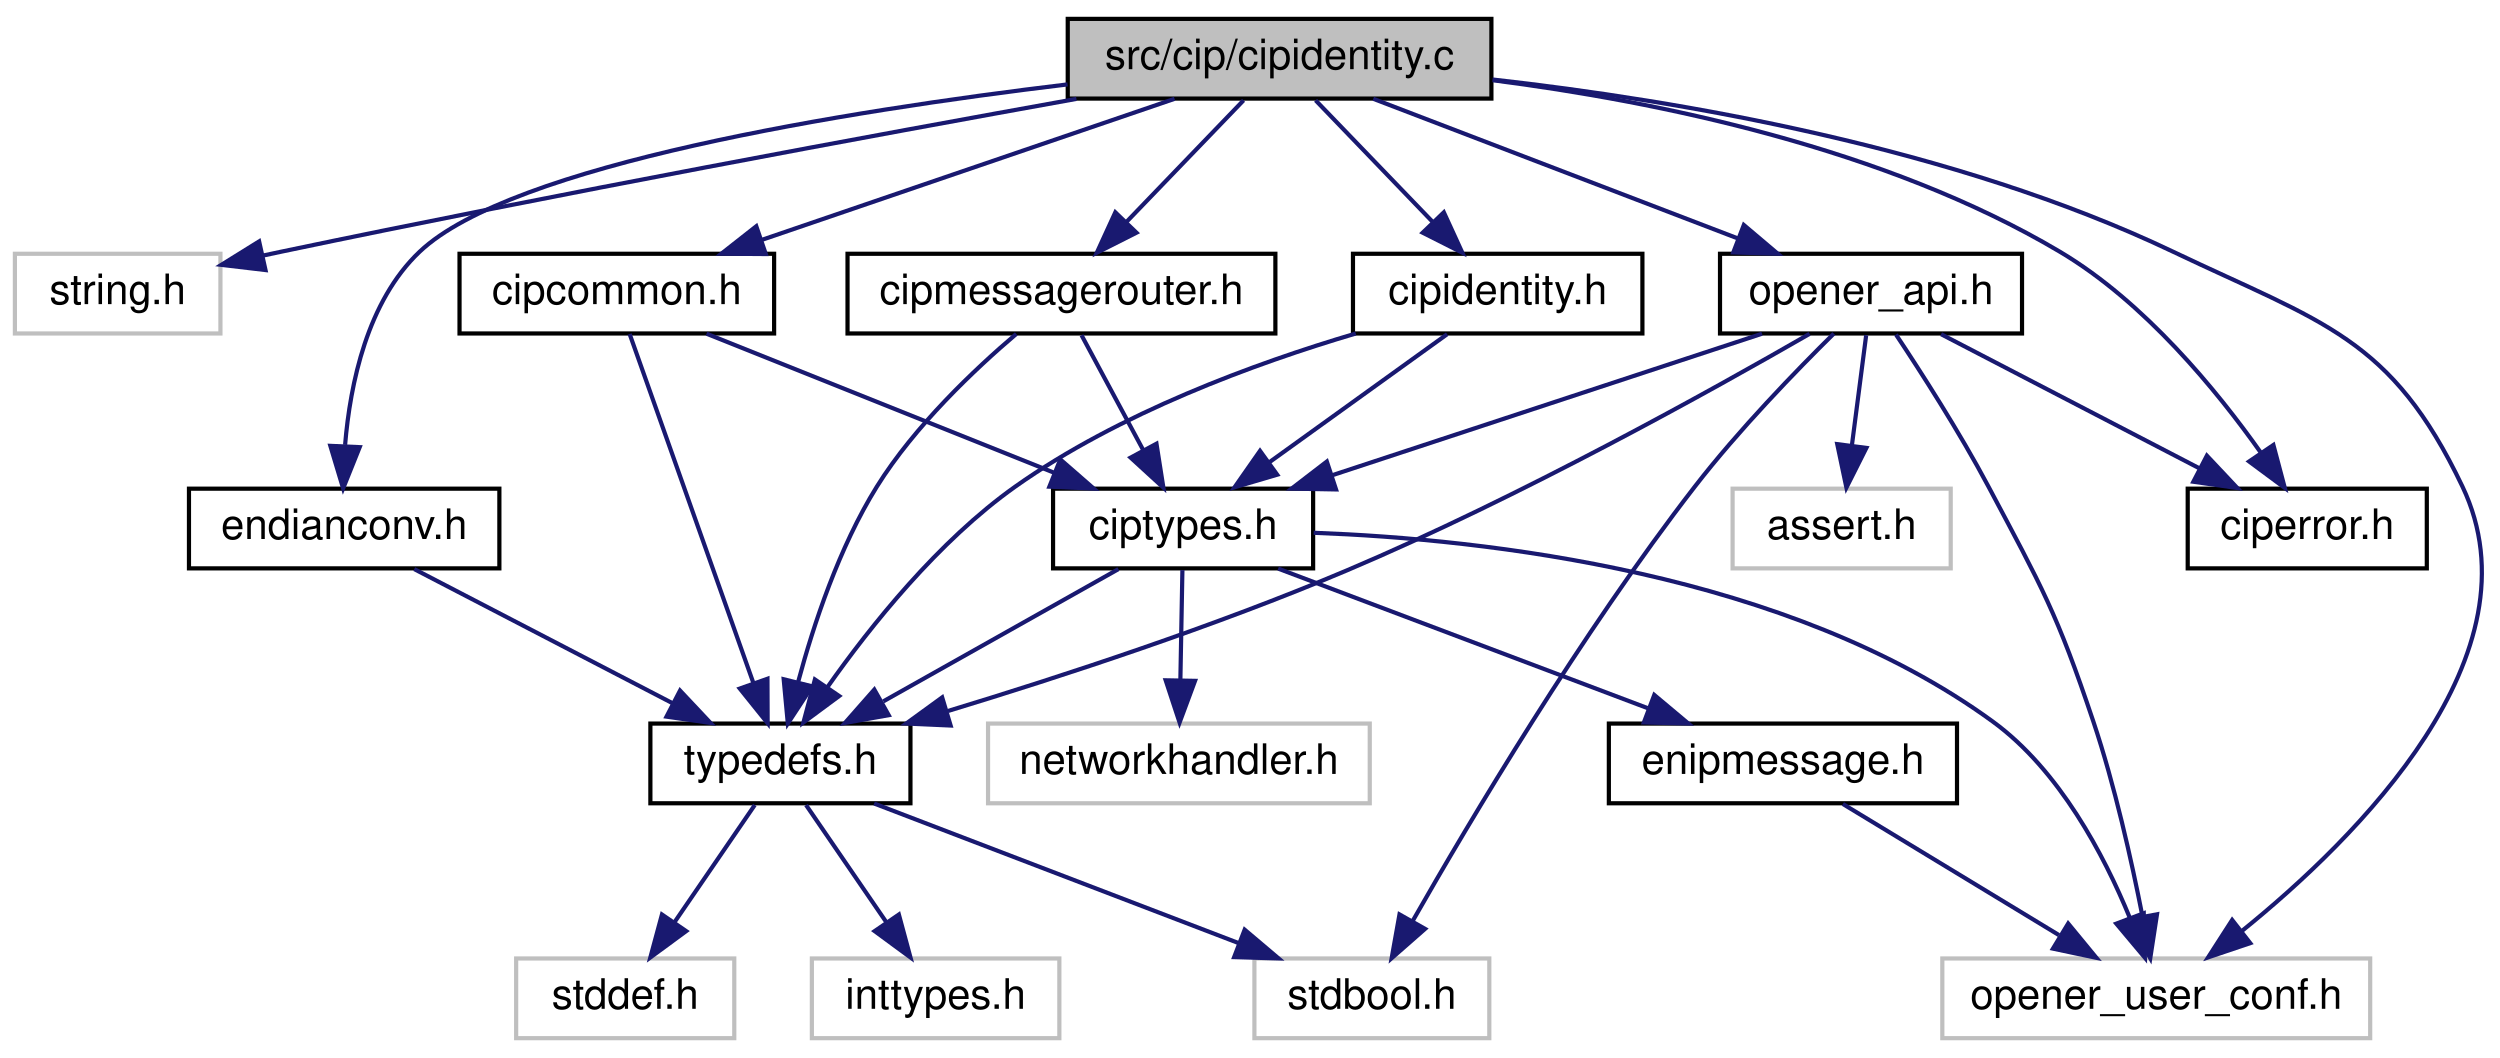
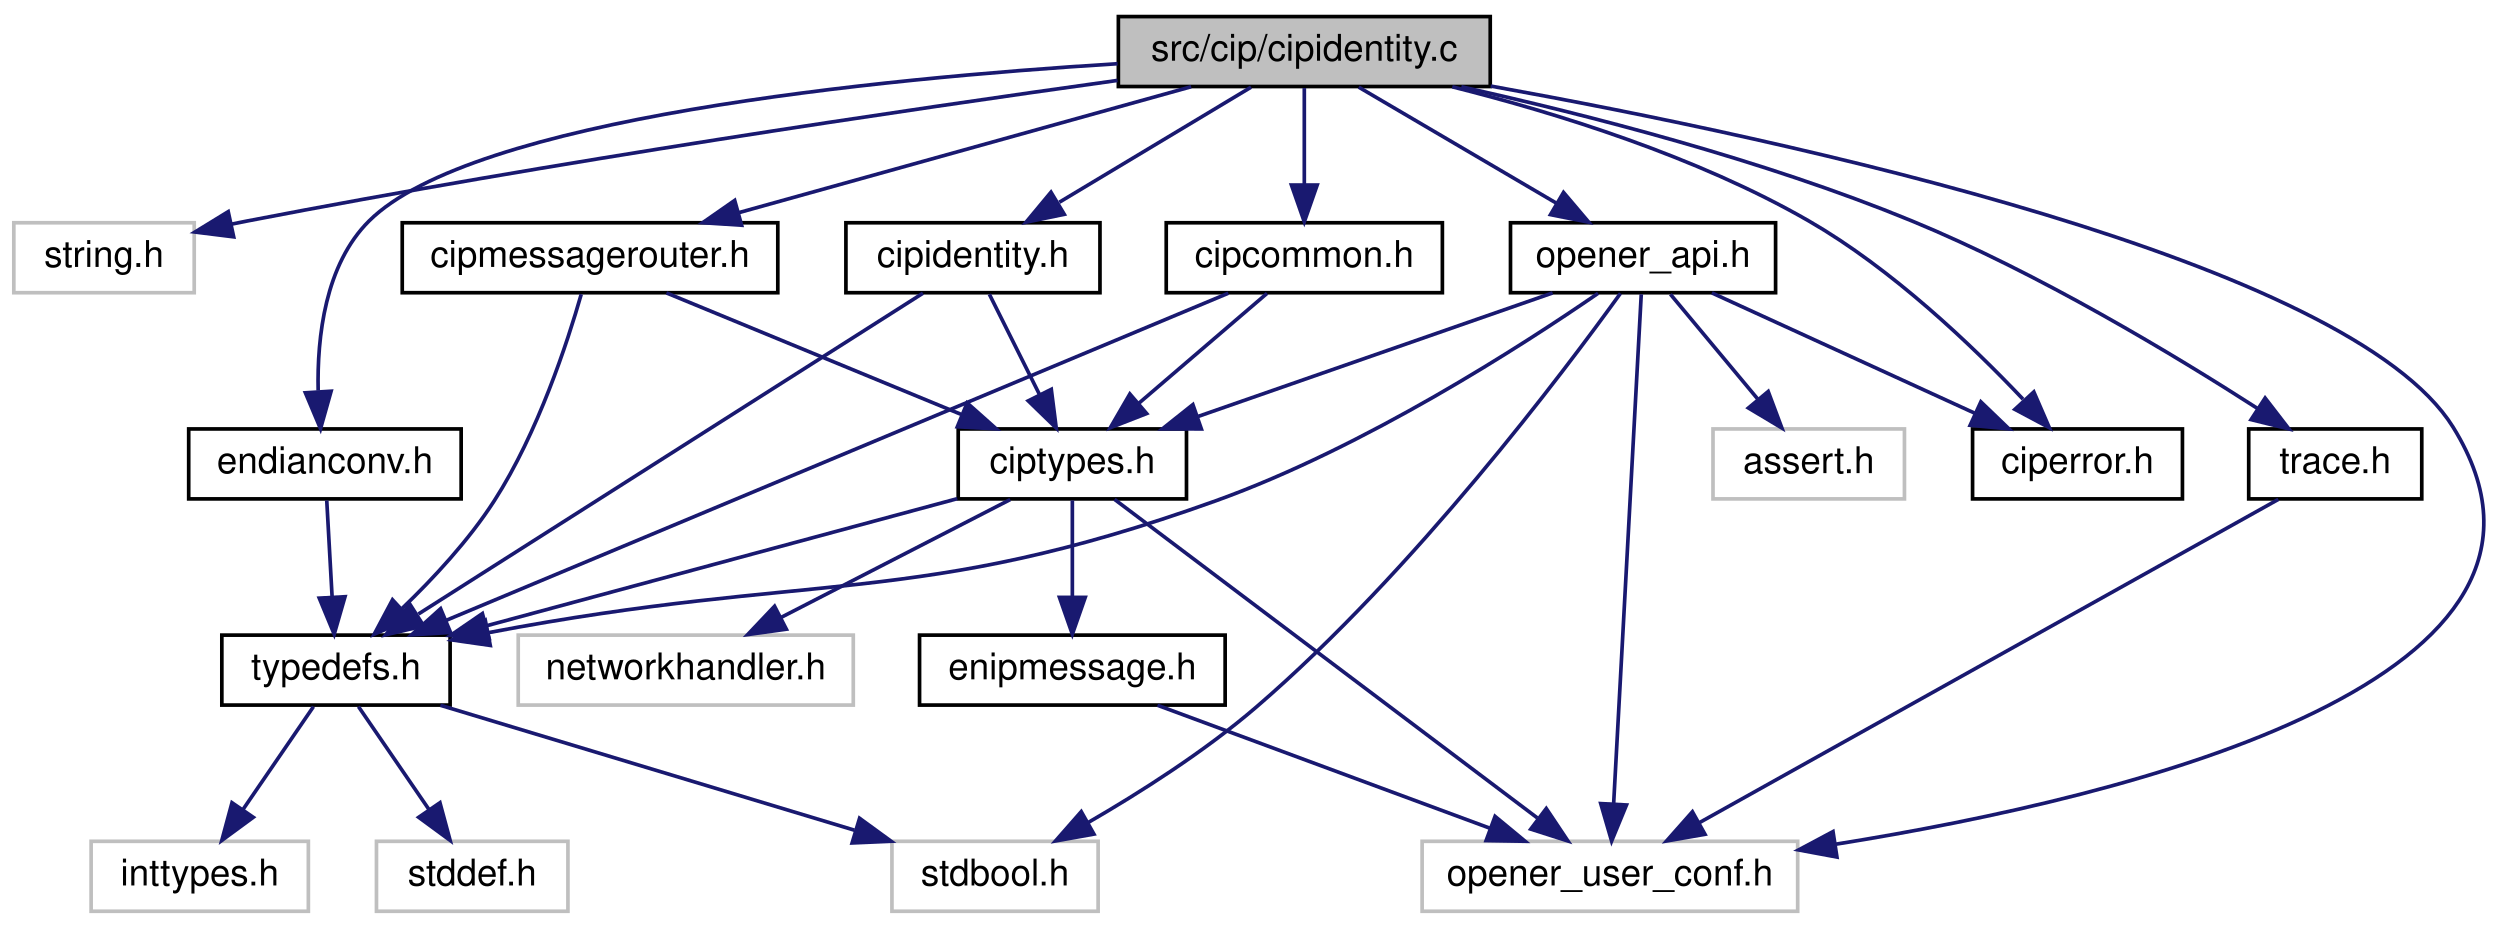
- <svg xmlns="http://www.w3.org/2000/svg" xmlns:xlink="http://www.w3.org/1999/xlink" width="596pt" height="252pt" viewBox="0.00 0.00 595.90 252.00">
+ <svg xmlns="http://www.w3.org/2000/svg" xmlns:xlink="http://www.w3.org/1999/xlink" width="679pt" height="252pt" viewBox="0.00 0.00 678.50 252.00">
  <g id="graph0" class="graph" transform="scale(1 1) rotate(0) translate(4 248)">
    <g id="node1" class="node">
-       <polygon fill="#bfbfbf" stroke="black" points="250.5,-224.5 250.5,-243.5 351.5,-243.5 351.5,-224.5 250.5,-224.5" />
-       <text text-anchor="middle" x="301" y="-231.5" font-family="Helvetica,sans-Serif" font-size="10.00">src/cip/cipidentity.c</text>
+       <polygon fill="#bfbfbf" stroke="black" points="299.5,-224.5 299.5,-243.5 400.5,-243.5 400.5,-224.5 299.5,-224.5" />
+       <text text-anchor="middle" x="350" y="-231.5" font-family="Helvetica,sans-Serif" font-size="10.00">src/cip/cipidentity.c</text>
    </g>
    <g id="node2" class="node">
      <polygon fill="none" stroke="#bfbfbf" points="-0.5,-168.5 -0.5,-187.5 48.5,-187.5 48.5,-168.5 -0.5,-168.5" />
      <text text-anchor="middle" x="24" y="-175.5" font-family="Helvetica,sans-Serif" font-size="10.00">string.h</text>
    </g>
    <g id="edge1" class="edge">
-       <path fill="none" stroke="midnightblue" d="M252.57,-224.428C204.399,-215.765 128.437,-201.731 63,-188 61.555,-187.697 60.081,-187.382 58.593,-187.059" />
-       <polygon fill="midnightblue" stroke="midnightblue" points="59.246,-183.619 48.725,-184.862 57.725,-190.452 59.246,-183.619" />
+       <path fill="none" stroke="midnightblue" d="M299.262,-226.16C241.76,-218.149 145.321,-203.931 63,-188 61.55,-187.719 60.072,-187.423 58.581,-187.117" />
+       <polygon fill="midnightblue" stroke="midnightblue" points="59.215,-183.673 48.701,-184.98 57.735,-190.515 59.215,-183.673" />
    </g>
    <g id="node3" class="node">
      <g id="a_node3">
        <a xlink:href="../../dc/d72/cipidentity_8h.html" target="_top" xlink:title="cipidentity.h">
-           <polygon fill="none" stroke="black" points="318.5,-168.5 318.5,-187.5 387.5,-187.5 387.5,-168.5 318.5,-168.5" />
-           <text text-anchor="middle" x="353" y="-175.5" font-family="Helvetica,sans-Serif" font-size="10.00">cipidentity.h</text>
+           <polygon fill="none" stroke="black" points="225.5,-168.5 225.5,-187.5 294.5,-187.5 294.5,-168.5 225.5,-168.5" />
+           <text text-anchor="middle" x="260" y="-175.5" font-family="Helvetica,sans-Serif" font-size="10.00">cipidentity.h</text>
        </a>
      </g>
    </g>
    <g id="edge2" class="edge">
-       <path fill="none" stroke="midnightblue" d="M309.587,-224.083C317.159,-216.22 328.378,-204.569 337.514,-195.081" />
-       <polygon fill="midnightblue" stroke="midnightblue" points="340.158,-197.382 344.573,-187.751 335.115,-192.527 340.158,-197.382" />
+       <path fill="none" stroke="midnightblue" d="M335.54,-224.324C321.5,-215.9 299.952,-202.971 283.457,-193.074" />
+       <polygon fill="midnightblue" stroke="midnightblue" points="284.8,-189.798 274.424,-187.655 281.198,-195.801 284.8,-189.798" />
    </g>
    <g id="node11" class="node">
-       <polygon fill="none" stroke="#bfbfbf" points="459,-0.5 459,-19.5 561,-19.5 561,-0.5 459,-0.5" />
-       <text text-anchor="middle" x="510" y="-7.5" font-family="Helvetica,sans-Serif" font-size="10.00">opener_user_conf.h</text>
+       <polygon fill="none" stroke="#bfbfbf" points="382,-0.5 382,-19.5 484,-19.5 484,-0.5 382,-0.5" />
+       <text text-anchor="middle" x="433" y="-7.5" font-family="Helvetica,sans-Serif" font-size="10.00">opener_user_conf.h</text>
    </g>
    <g id="edge13" class="edge">
-       <path fill="none" stroke="midnightblue" d="M351.785,-229.047C396.347,-224.03 461.975,-212.81 514,-188 549.649,-170.999 566.016,-167.657 583,-132 602.026,-92.054 558.018,-48.34 530.344,-25.991" />
-       <polygon fill="midnightblue" stroke="midnightblue" points="532.405,-23.16 522.368,-19.769 528.1,-28.68 532.405,-23.16" />
+       <path fill="none" stroke="midnightblue" d="M400.637,-224.626C481.621,-210.01 634.046,-177.052 662,-132 704.401,-63.665 575.784,-31.753 494.411,-18.726" />
+       <polygon fill="midnightblue" stroke="midnightblue" points="494.664,-15.223 484.247,-17.156 493.595,-22.141 494.664,-15.223" />
    </g>
    <g id="node12" class="node">
      <g id="a_node12">
        <a xlink:href="../../db/d14/cipcommon_8h.html" target="_top" xlink:title="cipcommon.h">
-           <polygon fill="none" stroke="black" points="105.5,-168.5 105.5,-187.5 180.5,-187.5 180.5,-168.5 105.5,-168.5" />
-           <text text-anchor="middle" x="143" y="-175.5" font-family="Helvetica,sans-Serif" font-size="10.00">cipcommon.h</text>
+           <polygon fill="none" stroke="black" points="312.5,-168.5 312.5,-187.5 387.5,-187.5 387.5,-168.5 312.5,-168.5" />
+           <text text-anchor="middle" x="350" y="-175.5" font-family="Helvetica,sans-Serif" font-size="10.00">cipcommon.h</text>
        </a>
      </g>
    </g>
    <g id="edge14" class="edge">
-       <path fill="none" stroke="midnightblue" d="M275.964,-224.444C249.384,-215.359 207.191,-200.939 177.477,-190.783" />
-       <polygon fill="midnightblue" stroke="midnightblue" points="178.513,-187.439 167.918,-187.516 176.249,-194.062 178.513,-187.439" />
+       <path fill="none" stroke="midnightblue" d="M350,-224.083C350,-217.006 350,-206.861 350,-197.986" />
+       <polygon fill="midnightblue" stroke="midnightblue" points="353.5,-197.751 350,-187.751 346.5,-197.751 353.5,-197.751" />
    </g>
    <g id="node13" class="node">
      <g id="a_node13">
        <a xlink:href="../../d2/d75/cipmessagerouter_8h.html" target="_top" xlink:title="cipmessagerouter.h">
-           <polygon fill="none" stroke="black" points="198,-168.5 198,-187.5 300,-187.5 300,-168.5 198,-168.5" />
-           <text text-anchor="middle" x="249" y="-175.5" font-family="Helvetica,sans-Serif" font-size="10.00">cipmessagerouter.h</text>
+           <polygon fill="none" stroke="black" points="105,-168.5 105,-187.5 207,-187.5 207,-168.5 105,-168.5" />
+           <text text-anchor="middle" x="156" y="-175.5" font-family="Helvetica,sans-Serif" font-size="10.00">cipmessagerouter.h</text>
        </a>
      </g>
    </g>
    <g id="edge17" class="edge">
-       <path fill="none" stroke="midnightblue" d="M292.413,-224.083C284.841,-216.22 273.622,-204.569 264.486,-195.081" />
-       <polygon fill="midnightblue" stroke="midnightblue" points="266.885,-192.527 257.427,-187.751 261.842,-197.382 266.885,-192.527" />
+       <path fill="none" stroke="midnightblue" d="M319.26,-224.444C286.056,-215.201 233.009,-200.436 196.443,-190.257" />
+       <polygon fill="midnightblue" stroke="midnightblue" points="197.168,-186.826 186.596,-187.516 195.291,-193.57 197.168,-186.826" />
    </g>
    <g id="node14" class="node">
      <g id="a_node14">
        <a xlink:href="../../d6/d52/ciperror_8h.html" target="_top" xlink:title="ciperror.h">
-           <polygon fill="none" stroke="black" points="517.5,-112.5 517.5,-131.5 574.5,-131.5 574.5,-112.5 517.5,-112.5" />
-           <text text-anchor="middle" x="546" y="-119.5" font-family="Helvetica,sans-Serif" font-size="10.00">ciperror.h</text>
+           <polygon fill="none" stroke="black" points="531.5,-112.5 531.5,-131.5 588.5,-131.5 588.5,-112.5 531.5,-112.5" />
+           <text text-anchor="middle" x="560" y="-119.5" font-family="Helvetica,sans-Serif" font-size="10.00">ciperror.h</text>
        </a>
      </g>
    </g>
    <g id="edge20" class="edge">
-       <path fill="none" stroke="midnightblue" d="M351.811,-228.874C391.028,-223.833 445.429,-212.669 487,-188 507.188,-176.02 524.442,-154.925 534.984,-140.021" />
-       <polygon fill="midnightblue" stroke="midnightblue" points="537.927,-141.917 540.647,-131.677 532.135,-137.986 537.927,-141.917" />
+       <path fill="none" stroke="midnightblue" d="M390.186,-224.427C418.501,-217.308 456.626,-205.489 487,-188 509.62,-174.976 531.411,-154.137 545.204,-139.577" />
+       <polygon fill="midnightblue" stroke="midnightblue" points="548.137,-141.558 552.346,-131.835 542.993,-136.812 548.137,-141.558" />
    </g>
    <g id="node15" class="node">
      <g id="a_node15">
        <a xlink:href="../../d0/dec/endianconv_8h.html" target="_top" xlink:title="Responsible for Endianess conversion. ">
-           <polygon fill="none" stroke="black" points="41,-112.5 41,-131.5 115,-131.5 115,-112.5 41,-112.5" />
-           <text text-anchor="middle" x="78" y="-119.5" font-family="Helvetica,sans-Serif" font-size="10.00">endianconv.h</text>
+           <polygon fill="none" stroke="black" points="47,-112.5 47,-131.5 121,-131.5 121,-112.5 47,-112.5" />
+           <text text-anchor="middle" x="84" y="-119.5" font-family="Helvetica,sans-Serif" font-size="10.00">endianconv.h</text>
        </a>
      </g>
    </g>
    <g id="edge21" class="edge">
-       <path fill="none" stroke="midnightblue" d="M250.462,-227.879C197.155,-221.469 117.889,-208.737 96,-188 83.524,-176.181 79.437,-156.55 78.221,-141.948" />
-       <polygon fill="midnightblue" stroke="midnightblue" points="81.699,-141.395 77.755,-131.562 74.706,-141.709 81.699,-141.395" />
+       <path fill="none" stroke="midnightblue" d="M299.282,-230.698C233.534,-226.623 123.967,-215.766 96,-188 84.048,-176.134 81.856,-156.51 82.162,-141.923" />
+       <polygon fill="midnightblue" stroke="midnightblue" points="85.679,-141.746 82.803,-131.549 78.693,-141.314 85.679,-141.746" />
    </g>
    <g id="node16" class="node">
      <g id="a_node16">
        <a xlink:href="../../d4/d38/opener__api_8h.html" target="_top" xlink:title="opener_api.h">
          <polygon fill="none" stroke="black" points="406,-168.5 406,-187.5 478,-187.5 478,-168.5 406,-168.5" />
          <text text-anchor="middle" x="442" y="-175.5" font-family="Helvetica,sans-Serif" font-size="10.00">opener_api.h</text>
        </a>
      </g>
    </g>
    <g id="edge23" class="edge">
-       <path fill="none" stroke="midnightblue" d="M323.342,-224.444C346.753,-215.478 383.736,-201.314 410.19,-191.183" />
-       <polygon fill="midnightblue" stroke="midnightblue" points="411.676,-194.361 419.763,-187.516 409.172,-187.824 411.676,-194.361" />
+       <path fill="none" stroke="midnightblue" d="M364.781,-224.324C379.267,-215.822 401.573,-202.729 418.493,-192.797" />
+       <polygon fill="midnightblue" stroke="midnightblue" points="420.403,-195.735 427.255,-187.655 416.859,-189.698 420.403,-195.735" />
+     </g>
+     <g id="node18" class="node">
+       <g id="a_node18">
+         <a xlink:href="../../d1/d1b/trace_8h.html" target="_top" xlink:title="Tracing infrastructure for OpENer. ">
+           <polygon fill="none" stroke="black" points="606.5,-112.5 606.5,-131.5 653.5,-131.5 653.5,-112.5 606.5,-112.5" />
+           <text text-anchor="middle" x="630" y="-119.5" font-family="Helvetica,sans-Serif" font-size="10.00">trace.h</text>
+         </a>
+       </g>
+     </g>
+     <g id="edge30" class="edge">
+       <path fill="none" stroke="midnightblue" d="M392.66,-224.429C426.552,-216.897 474.773,-204.552 515,-188 549.485,-173.811 586.556,-151.424 609.017,-136.978" />
+       <polygon fill="midnightblue" stroke="midnightblue" points="610.955,-139.892 617.423,-131.501 607.134,-134.027 610.955,-139.892" />
    </g>
    <g id="node4" class="node">
      <g id="a_node4">
        <a xlink:href="../../d7/d69/typedefs_8h.html" target="_top" xlink:title="typedefs.h">
-           <polygon fill="none" stroke="black" points="151,-56.5 151,-75.5 213,-75.5 213,-56.5 151,-56.5" />
-           <text text-anchor="middle" x="182" y="-63.5" font-family="Helvetica,sans-Serif" font-size="10.00">typedefs.h</text>
+           <polygon fill="none" stroke="black" points="56,-56.5 56,-75.5 118,-75.5 118,-56.5 56,-56.5" />
+           <text text-anchor="middle" x="87" y="-63.5" font-family="Helvetica,sans-Serif" font-size="10.00">typedefs.h</text>
        </a>
      </g>
    </g>
    <g id="edge3" class="edge">
-       <path fill="none" stroke="midnightblue" d="M319.163,-168.494C295.049,-161.35 262.668,-149.474 238,-132 219.654,-119.004 203.474,-98.737 193.284,-84.291" />
-       <polygon fill="midnightblue" stroke="midnightblue" points="196.009,-82.073 187.49,-75.773 190.221,-86.01 196.009,-82.073" />
+       <path fill="none" stroke="midnightblue" d="M246.425,-168.368C216.738,-149.492 145.796,-104.385 109.39,-81.237" />
+       <polygon fill="midnightblue" stroke="midnightblue" points="110.829,-78.004 100.512,-75.591 107.073,-83.911 110.829,-78.004" />
    </g>
    <g id="node8" class="node">
      <g id="a_node8">
        <a xlink:href="../../df/d28/ciptypes_8h.html" target="_top" xlink:title="ciptypes.h">
-           <polygon fill="none" stroke="black" points="247,-112.5 247,-131.5 309,-131.5 309,-112.5 247,-112.5" />
-           <text text-anchor="middle" x="278" y="-119.5" font-family="Helvetica,sans-Serif" font-size="10.00">ciptypes.h</text>
+           <polygon fill="none" stroke="black" points="256,-112.5 256,-131.5 318,-131.5 318,-112.5 256,-112.5" />
+           <text text-anchor="middle" x="287" y="-119.5" font-family="Helvetica,sans-Serif" font-size="10.00">ciptypes.h</text>
        </a>
      </g>
    </g>
    <g id="edge7" class="edge">
-       <path fill="none" stroke="midnightblue" d="M340.95,-168.324C329.537,-160.107 312.169,-147.602 298.565,-137.807" />
-       <polygon fill="midnightblue" stroke="midnightblue" points="300.43,-134.837 290.269,-131.834 296.34,-140.517 300.43,-134.837" />
+       <path fill="none" stroke="midnightblue" d="M264.459,-168.083C268.154,-160.691 273.523,-149.953 278.094,-140.811" />
+       <polygon fill="midnightblue" stroke="midnightblue" points="281.283,-142.261 282.624,-131.751 275.022,-139.13 281.283,-142.261" />
    </g>
    <g id="node5" class="node">
-       <polygon fill="none" stroke="#bfbfbf" points="189.5,-0.5 189.5,-19.5 248.5,-19.5 248.5,-0.5 189.5,-0.5" />
-       <text text-anchor="middle" x="219" y="-7.5" font-family="Helvetica,sans-Serif" font-size="10.00">inttypes.h</text>
+       <polygon fill="none" stroke="#bfbfbf" points="20.5,-0.5 20.5,-19.5 79.5,-19.5 79.5,-0.5 20.5,-0.5" />
+       <text text-anchor="middle" x="50" y="-7.5" font-family="Helvetica,sans-Serif" font-size="10.00">inttypes.h</text>
    </g>
    <g id="edge4" class="edge">
-       <path fill="none" stroke="midnightblue" d="M188.11,-56.083C193.282,-48.534 200.846,-37.495 207.194,-28.23" />
-       <polygon fill="midnightblue" stroke="midnightblue" points="210.239,-29.979 213.004,-19.751 204.464,-26.022 210.239,-29.979" />
+       <path fill="none" stroke="midnightblue" d="M80.89,-56.083C75.718,-48.534 68.154,-37.495 61.806,-28.23" />
+       <polygon fill="midnightblue" stroke="midnightblue" points="64.536,-26.022 55.996,-19.751 58.761,-29.979 64.536,-26.022" />
    </g>
    <g id="node6" class="node">
-       <polygon fill="none" stroke="#bfbfbf" points="119,-0.5 119,-19.5 171,-19.5 171,-0.5 119,-0.5" />
-       <text text-anchor="middle" x="145" y="-7.5" font-family="Helvetica,sans-Serif" font-size="10.00">stddef.h</text>
+       <polygon fill="none" stroke="#bfbfbf" points="98,-0.5 98,-19.5 150,-19.5 150,-0.5 98,-0.5" />
+       <text text-anchor="middle" x="124" y="-7.5" font-family="Helvetica,sans-Serif" font-size="10.00">stddef.h</text>
    </g>
    <g id="edge5" class="edge">
-       <path fill="none" stroke="midnightblue" d="M175.89,-56.083C170.718,-48.534 163.154,-37.495 156.806,-28.23" />
-       <polygon fill="midnightblue" stroke="midnightblue" points="159.536,-26.022 150.996,-19.751 153.761,-29.979 159.536,-26.022" />
+       <path fill="none" stroke="midnightblue" d="M93.11,-56.083C98.282,-48.534 105.846,-37.495 112.194,-28.23" />
+       <polygon fill="midnightblue" stroke="midnightblue" points="115.239,-29.979 118.004,-19.751 109.464,-26.022 115.239,-29.979" />
    </g>
    <g id="node7" class="node">
-       <polygon fill="none" stroke="#bfbfbf" points="295,-0.5 295,-19.5 351,-19.5 351,-0.5 295,-0.5" />
-       <text text-anchor="middle" x="323" y="-7.5" font-family="Helvetica,sans-Serif" font-size="10.00">stdbool.h</text>
+       <polygon fill="none" stroke="#bfbfbf" points="238,-0.5 238,-19.5 294,-19.5 294,-0.5 238,-0.5" />
+       <text text-anchor="middle" x="266" y="-7.5" font-family="Helvetica,sans-Serif" font-size="10.00">stdbool.h</text>
    </g>
    <g id="edge6" class="edge">
-       <path fill="none" stroke="midnightblue" d="M204.342,-56.444C227.753,-47.478 264.736,-33.314 291.19,-23.183" />
-       <polygon fill="midnightblue" stroke="midnightblue" points="292.676,-26.361 300.763,-19.516 290.172,-19.825 292.676,-26.361" />
+       <path fill="none" stroke="midnightblue" d="M115.363,-56.444C145.738,-47.28 194.11,-32.688 227.816,-22.519" />
+       <polygon fill="midnightblue" stroke="midnightblue" points="229.207,-25.756 237.77,-19.516 227.185,-19.054 229.207,-25.756" />
    </g>
    <g id="edge8" class="edge">
-       <path fill="none" stroke="midnightblue" d="M262.576,-112.324C247.46,-103.822 224.185,-90.729 206.529,-80.797" />
-       <polygon fill="midnightblue" stroke="midnightblue" points="207.817,-77.507 197.386,-75.654 204.386,-83.608 207.817,-77.507" />
+       <path fill="none" stroke="midnightblue" d="M255.75,-112.562C221.259,-103.25 165.619,-88.227 127.734,-77.998" />
+       <polygon fill="midnightblue" stroke="midnightblue" points="128.597,-74.606 118.031,-75.378 126.772,-81.364 128.597,-74.606" />
    </g>
    <g id="node9" class="node">
-       <polygon fill="none" stroke="#bfbfbf" points="231.5,-56.5 231.5,-75.5 322.5,-75.5 322.5,-56.5 231.5,-56.5" />
-       <text text-anchor="middle" x="277" y="-63.5" font-family="Helvetica,sans-Serif" font-size="10.00">networkhandler.h</text>
+       <polygon fill="none" stroke="#bfbfbf" points="136.5,-56.5 136.5,-75.5 227.5,-75.5 227.5,-56.5 136.5,-56.5" />
+       <text text-anchor="middle" x="182" y="-63.5" font-family="Helvetica,sans-Serif" font-size="10.00">networkhandler.h</text>
    </g>
    <g id="edge9" class="edge">
-       <path fill="none" stroke="midnightblue" d="M277.835,-112.083C277.704,-105.006 277.516,-94.861 277.352,-85.987" />
-       <polygon fill="midnightblue" stroke="midnightblue" points="280.847,-85.684 277.162,-75.751 273.848,-85.814 280.847,-85.684" />
+       <path fill="none" stroke="midnightblue" d="M270.13,-112.324C253.291,-103.664 227.193,-90.242 207.762,-80.249" />
+       <polygon fill="midnightblue" stroke="midnightblue" points="209.322,-77.115 198.828,-75.654 206.12,-83.341 209.322,-77.115" />
    </g>
    <g id="node10" class="node">
      <g id="a_node10">
        <a xlink:href="../../d8/d2c/enipmessage_8h.html" target="_top" xlink:title="enipmessage.h">
-           <polygon fill="none" stroke="black" points="379.5,-56.5 379.5,-75.5 462.5,-75.5 462.5,-56.5 379.5,-56.5" />
-           <text text-anchor="middle" x="421" y="-63.5" font-family="Helvetica,sans-Serif" font-size="10.00">enipmessage.h</text>
+           <polygon fill="none" stroke="black" points="245.5,-56.5 245.5,-75.5 328.5,-75.5 328.5,-56.5 245.5,-56.5" />
+           <text text-anchor="middle" x="287" y="-63.5" font-family="Helvetica,sans-Serif" font-size="10.00">enipmessage.h</text>
        </a>
      </g>
    </g>
    <g id="edge10" class="edge">
-       <path fill="none" stroke="midnightblue" d="M300.659,-112.444C324.402,-103.478 361.909,-89.314 388.738,-79.183" />
-       <polygon fill="midnightblue" stroke="midnightblue" points="390.329,-82.323 398.447,-75.516 387.856,-75.775 390.329,-82.323" />
+       <path fill="none" stroke="midnightblue" d="M287,-112.083C287,-105.006 287,-94.861 287,-85.987" />
+       <polygon fill="midnightblue" stroke="midnightblue" points="290.5,-85.751 287,-75.751 283.5,-85.751 290.5,-85.751" />
    </g>
    <g id="edge12" class="edge">
-       <path fill="none" stroke="midnightblue" d="M309.123,-120.985C350.018,-119.467 422.339,-111.459 471,-76 486.919,-64.4 497.555,-44.146 503.644,-29.322" />
-       <polygon fill="midnightblue" stroke="midnightblue" points="507.023,-30.28 507.284,-19.689 500.475,-27.805 507.023,-30.28" />
+       <path fill="none" stroke="midnightblue" d="M298.456,-112.368C323.297,-93.653 382.363,-49.151 413.313,-25.832" />
+       <polygon fill="midnightblue" stroke="midnightblue" points="415.716,-28.404 421.597,-19.591 411.504,-22.814 415.716,-28.404" />
    </g>
    <g id="edge11" class="edge">
-       <path fill="none" stroke="midnightblue" d="M435.299,-56.324C449.183,-47.9 470.492,-34.971 486.804,-25.074" />
-       <polygon fill="midnightblue" stroke="midnightblue" points="489.002,-27.834 495.736,-19.654 485.371,-21.849 489.002,-27.834" />
+       <path fill="none" stroke="midnightblue" d="M310.134,-56.444C334.482,-47.438 373.007,-33.189 400.423,-23.049" />
+       <polygon fill="midnightblue" stroke="midnightblue" points="401.809,-26.268 409.974,-19.516 399.381,-19.703 401.809,-26.268" />
    </g>
    <g id="edge15" class="edge">
-       <path fill="none" stroke="midnightblue" d="M146.06,-168.368C152.382,-150.537 167.004,-109.295 175.522,-85.272" />
-       <polygon fill="midnightblue" stroke="midnightblue" points="178.911,-86.186 178.954,-75.591 172.313,-83.847 178.911,-86.186" />
+       <path fill="none" stroke="midnightblue" d="M329.363,-168.368C283.08,-149.01 170.836,-102.065 116.904,-79.507" />
+       <polygon fill="midnightblue" stroke="midnightblue" points="118.117,-76.221 107.541,-75.591 115.416,-82.679 118.117,-76.221" />
    </g>
    <g id="edge16" class="edge">
-       <path fill="none" stroke="midnightblue" d="M164.391,-168.444C186.707,-159.517 221.903,-145.439 247.208,-135.317" />
-       <polygon fill="midnightblue" stroke="midnightblue" points="248.724,-138.48 256.709,-131.516 246.124,-131.981 248.724,-138.48" />
+       <path fill="none" stroke="midnightblue" d="M339.878,-168.324C330.474,-160.263 316.256,-148.077 304.931,-138.369" />
+       <polygon fill="midnightblue" stroke="midnightblue" points="307.177,-135.684 297.306,-131.834 302.621,-140.999 307.177,-135.684" />
    </g>
    <g id="edge18" class="edge">
-       <path fill="none" stroke="midnightblue" d="M238.229,-168.388C228.38,-160.013 214.013,-146.468 205,-132 196,-117.554 189.903,-99.103 186.26,-85.553" />
-       <polygon fill="midnightblue" stroke="midnightblue" points="189.575,-84.38 183.767,-75.518 182.781,-86.067 189.575,-84.38" />
+       <path fill="none" stroke="midnightblue" d="M153.615,-168.08C149.881,-155.06 141.835,-130.4 130,-112 123.089,-101.256 113.391,-90.839 104.954,-82.738" />
+       <polygon fill="midnightblue" stroke="midnightblue" points="107.104,-79.959 97.383,-75.745 102.355,-85.101 107.104,-79.959" />
    </g>
    <g id="edge19" class="edge">
-       <path fill="none" stroke="midnightblue" d="M253.789,-168.083C257.758,-160.691 263.525,-149.953 268.435,-140.811" />
-       <polygon fill="midnightblue" stroke="midnightblue" points="271.653,-142.217 273.3,-131.751 265.486,-138.905 271.653,-142.217" />
+       <path fill="none" stroke="midnightblue" d="M176.757,-168.444C198.316,-159.557 232.263,-145.563 256.794,-135.451" />
+       <polygon fill="midnightblue" stroke="midnightblue" points="258.428,-138.563 266.34,-131.516 255.761,-132.092 258.428,-138.563" />
    </g>
    <g id="edge22" class="edge">
-       <path fill="none" stroke="midnightblue" d="M94.709,-112.324C111.312,-103.703 137.002,-90.364 156.22,-80.385" />
-       <polygon fill="midnightblue" stroke="midnightblue" points="158.07,-83.369 165.332,-75.654 154.844,-77.156 158.07,-83.369" />
+       <path fill="none" stroke="midnightblue" d="M84.495,-112.083C84.889,-105.006 85.452,-94.861 85.945,-85.987" />
+       <polygon fill="midnightblue" stroke="midnightblue" points="89.454,-85.93 86.514,-75.751 82.464,-85.541 89.454,-85.93" />
    </g>
    <g id="edge26" class="edge">
-       <path fill="none" stroke="midnightblue" d="M427.359,-168.417C404.382,-155.171 358.217,-129.457 317,-112 285.733,-98.757 249.127,-86.763 221.927,-78.494" />
-       <polygon fill="midnightblue" stroke="midnightblue" points="222.578,-75.035 211.994,-75.513 220.565,-81.74 222.578,-75.035" />
+       <path fill="none" stroke="midnightblue" d="M429.788,-168.334C409.335,-154.251 366.41,-126.516 326,-112 244.386,-82.683 217.009,-93.06 128.356,-76.16" />
+       <polygon fill="midnightblue" stroke="midnightblue" points="128.904,-72.701 118.416,-74.201 127.55,-79.568 128.904,-72.701" />
    </g>
    <g id="edge25" class="edge">
-       <path fill="none" stroke="midnightblue" d="M433.127,-168.465C424.257,-159.718 410.468,-145.52 400,-132 372.937,-97.045 346.377,-52.378 332.639,-28.281" />
-       <polygon fill="midnightblue" stroke="midnightblue" points="335.686,-26.559 327.723,-19.572 329.59,-30 335.686,-26.559" />
+       <path fill="none" stroke="midnightblue" d="M435.865,-168.324C420.746,-147.332 379.8,-92.825 337,-56 322.934,-43.898 305.326,-32.717 291.164,-24.527" />
+       <polygon fill="midnightblue" stroke="midnightblue" points="292.856,-21.463 282.427,-19.597 289.417,-27.56 292.856,-21.463" />
    </g>
    <g id="edge27" class="edge">
-       <path fill="none" stroke="midnightblue" d="M416.014,-168.444C388.304,-159.32 344.248,-144.813 313.384,-134.651" />
-       <polygon fill="midnightblue" stroke="midnightblue" points="314.458,-131.32 303.865,-131.516 312.268,-137.968 314.458,-131.32" />
+       <path fill="none" stroke="midnightblue" d="M417.44,-168.444C391.477,-159.399 350.332,-145.064 321.203,-134.916" />
+       <polygon fill="midnightblue" stroke="midnightblue" points="322.04,-131.501 311.445,-131.516 319.737,-138.112 322.04,-131.501" />
    </g>
    <g id="edge29" class="edge">
-       <path fill="none" stroke="midnightblue" d="M447.946,-168.247C453.883,-159.33 463.094,-145.002 470,-132 482.785,-107.928 486.34,-101.844 495,-76 500.123,-60.712 504.11,-42.829 506.682,-29.694" />
-       <polygon fill="midnightblue" stroke="midnightblue" points="510.179,-30.03 508.57,-19.559 503.298,-28.748 510.179,-30.03" />
+       <path fill="none" stroke="midnightblue" d="M441.516,-168.075C440.099,-141.945 435.939,-65.211 434.007,-29.577" />
+       <polygon fill="midnightblue" stroke="midnightblue" points="437.501,-29.364 433.465,-19.568 430.511,-29.743 437.501,-29.364" />
    </g>
    <g id="edge28" class="edge">
-       <path fill="none" stroke="midnightblue" d="M458.709,-168.324C475.312,-159.703 501.002,-146.364 520.22,-136.386" />
-       <polygon fill="midnightblue" stroke="midnightblue" points="522.07,-139.369 529.332,-131.655 518.844,-133.156 522.07,-139.369" />
+       <path fill="none" stroke="midnightblue" d="M460.697,-168.444C479.944,-159.636 510.152,-145.812 532.2,-135.722" />
+       <polygon fill="midnightblue" stroke="midnightblue" points="533.753,-138.86 541.39,-131.516 530.84,-132.495 533.753,-138.86" />
    </g>
    <g id="node17" class="node">
-       <polygon fill="none" stroke="#bfbfbf" points="409,-112.5 409,-131.5 461,-131.5 461,-112.5 409,-112.5" />
-       <text text-anchor="middle" x="435" y="-119.5" font-family="Helvetica,sans-Serif" font-size="10.00">assert.h</text>
+       <polygon fill="none" stroke="#bfbfbf" points="461,-112.5 461,-131.5 513,-131.5 513,-112.5 461,-112.5" />
+       <text text-anchor="middle" x="487" y="-119.5" font-family="Helvetica,sans-Serif" font-size="10.00">assert.h</text>
    </g>
    <g id="edge24" class="edge">
-       <path fill="none" stroke="midnightblue" d="M440.844,-168.083C439.916,-160.927 438.582,-150.635 437.423,-141.691" />
-       <polygon fill="midnightblue" stroke="midnightblue" points="440.891,-141.218 436.134,-131.751 433.949,-142.118 440.891,-141.218" />
+       <path fill="none" stroke="midnightblue" d="M449.431,-168.083C455.853,-160.377 465.306,-149.033 473.122,-139.653" />
+       <polygon fill="midnightblue" stroke="midnightblue" points="475.994,-141.674 479.707,-131.751 470.617,-137.193 475.994,-141.674" />
+     </g>
+     <g id="edge31" class="edge">
+       <path fill="none" stroke="midnightblue" d="M614.542,-112.368C580.377,-93.292 498.229,-47.422 457.187,-24.505" />
+       <polygon fill="midnightblue" stroke="midnightblue" points="458.824,-21.411 448.386,-19.591 455.411,-27.523 458.824,-21.411" />
    </g>
  </g>
</svg>
